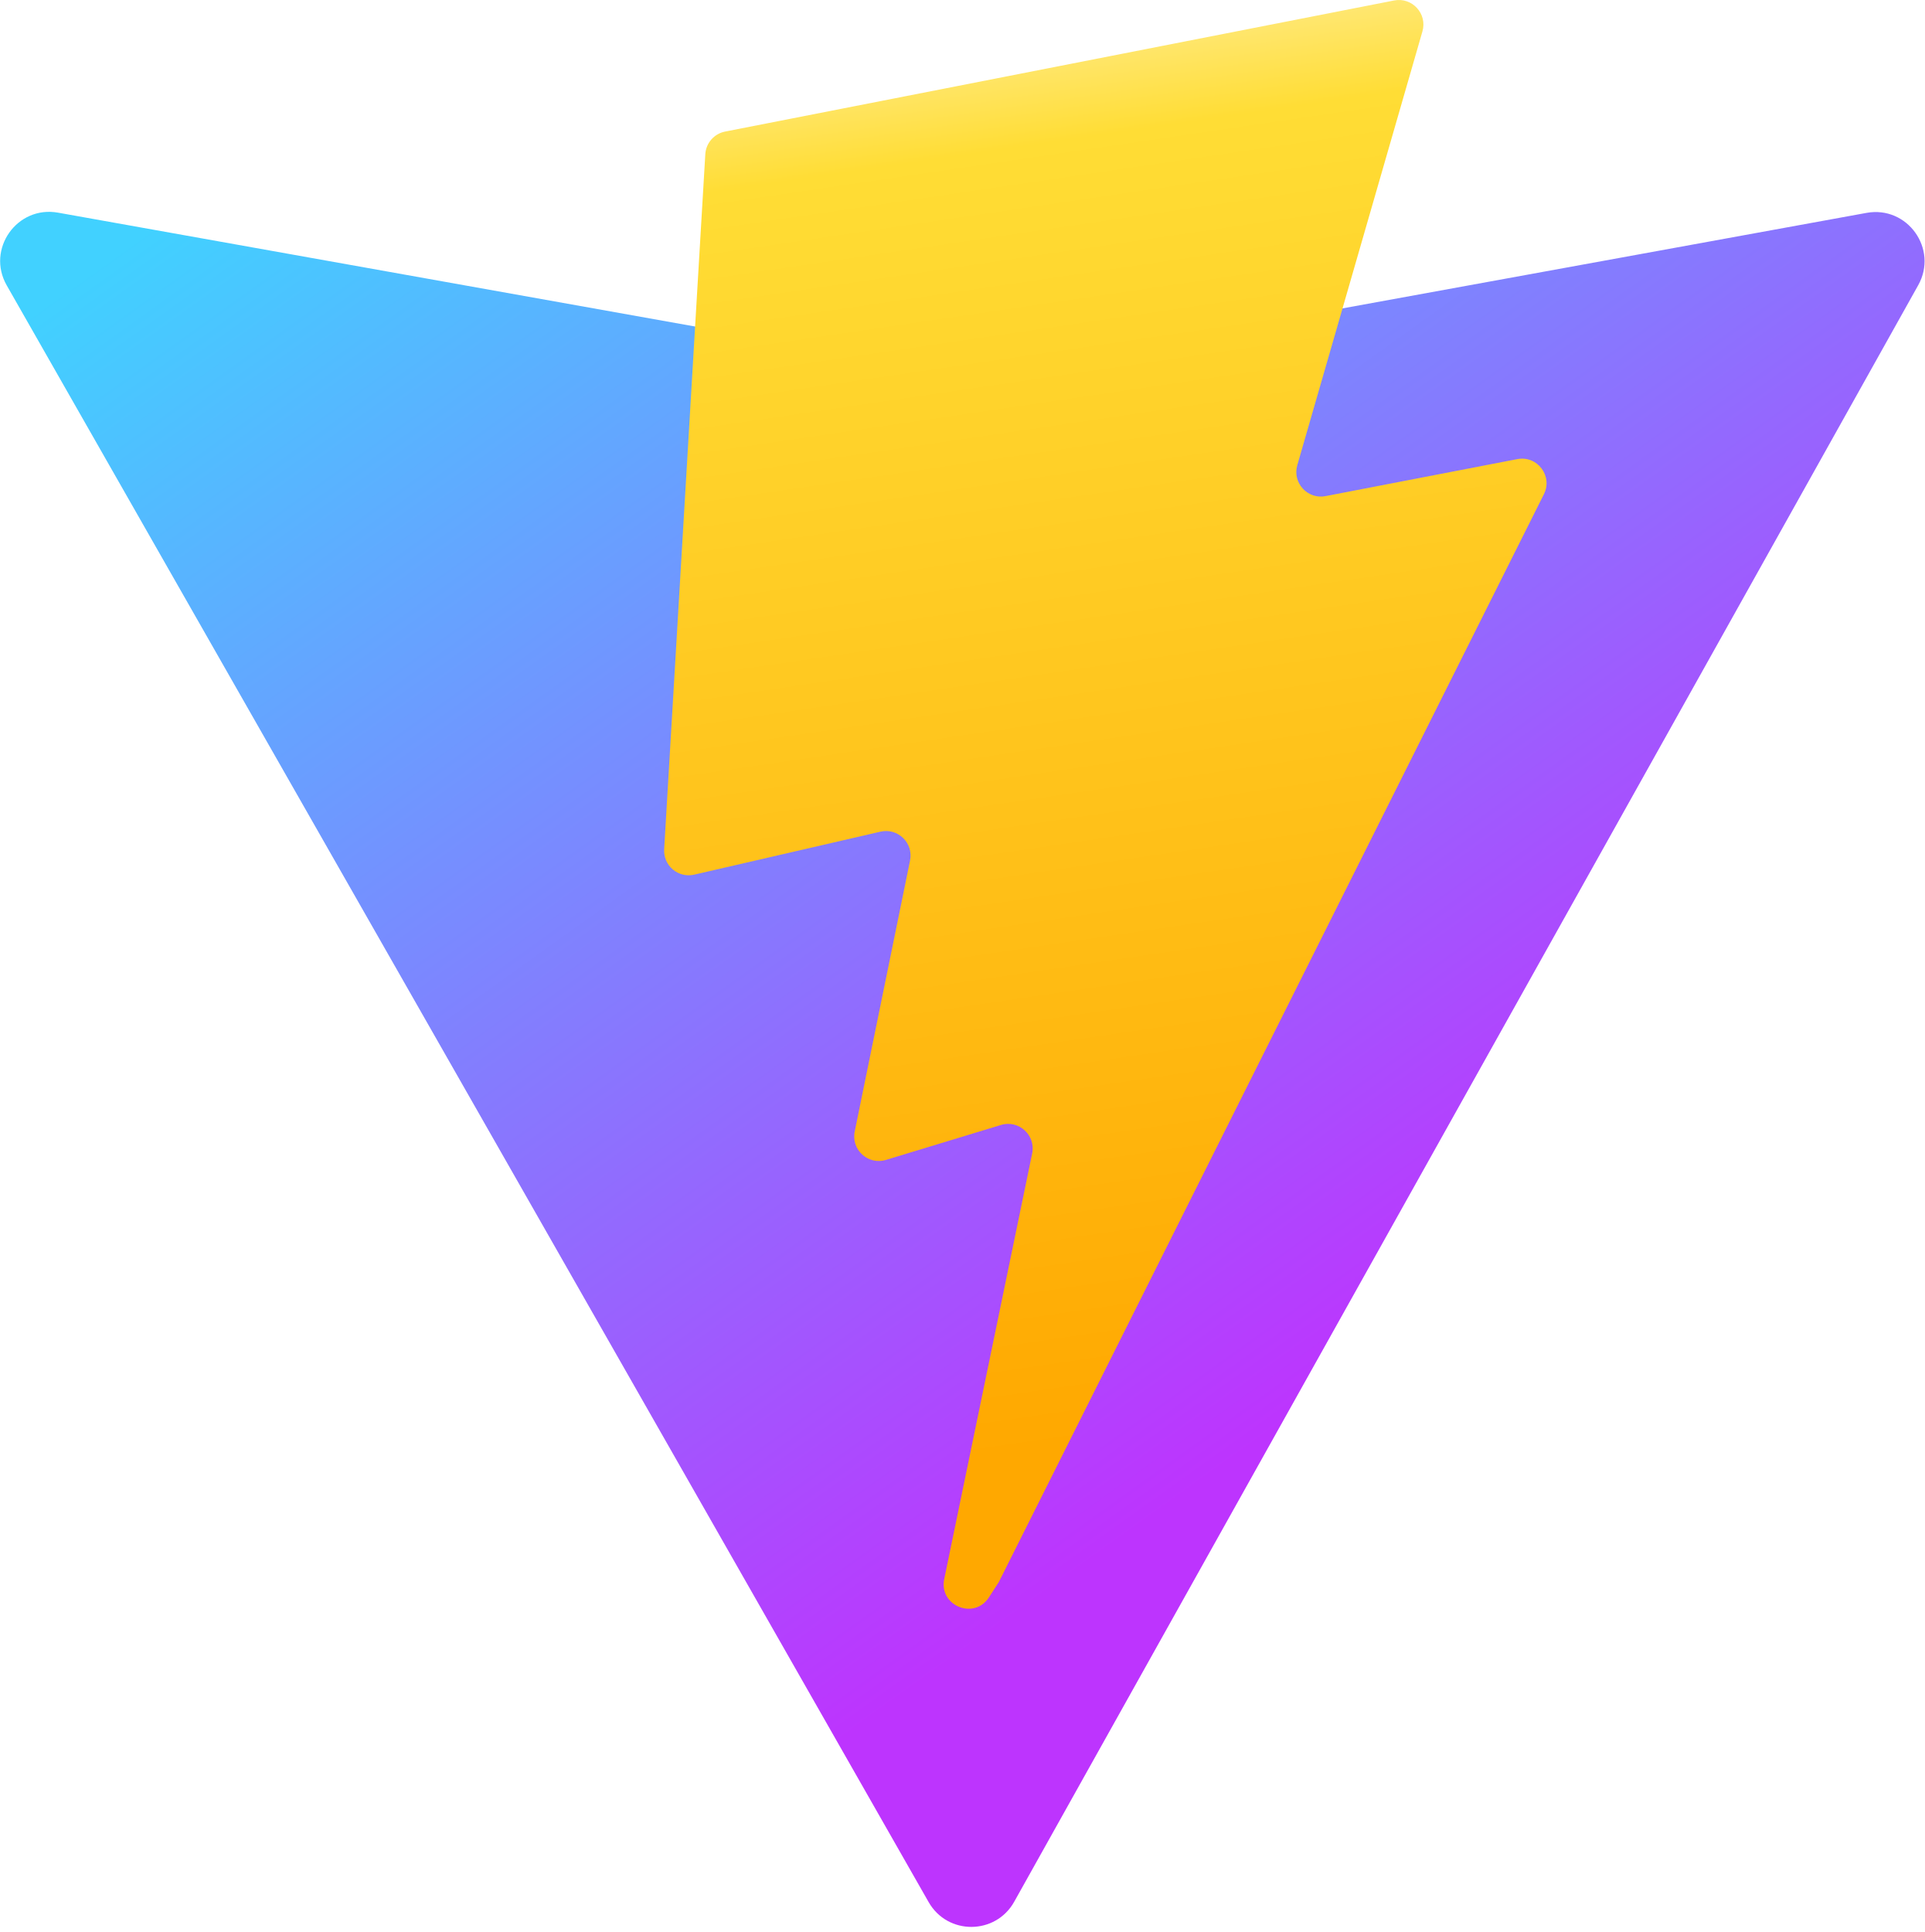
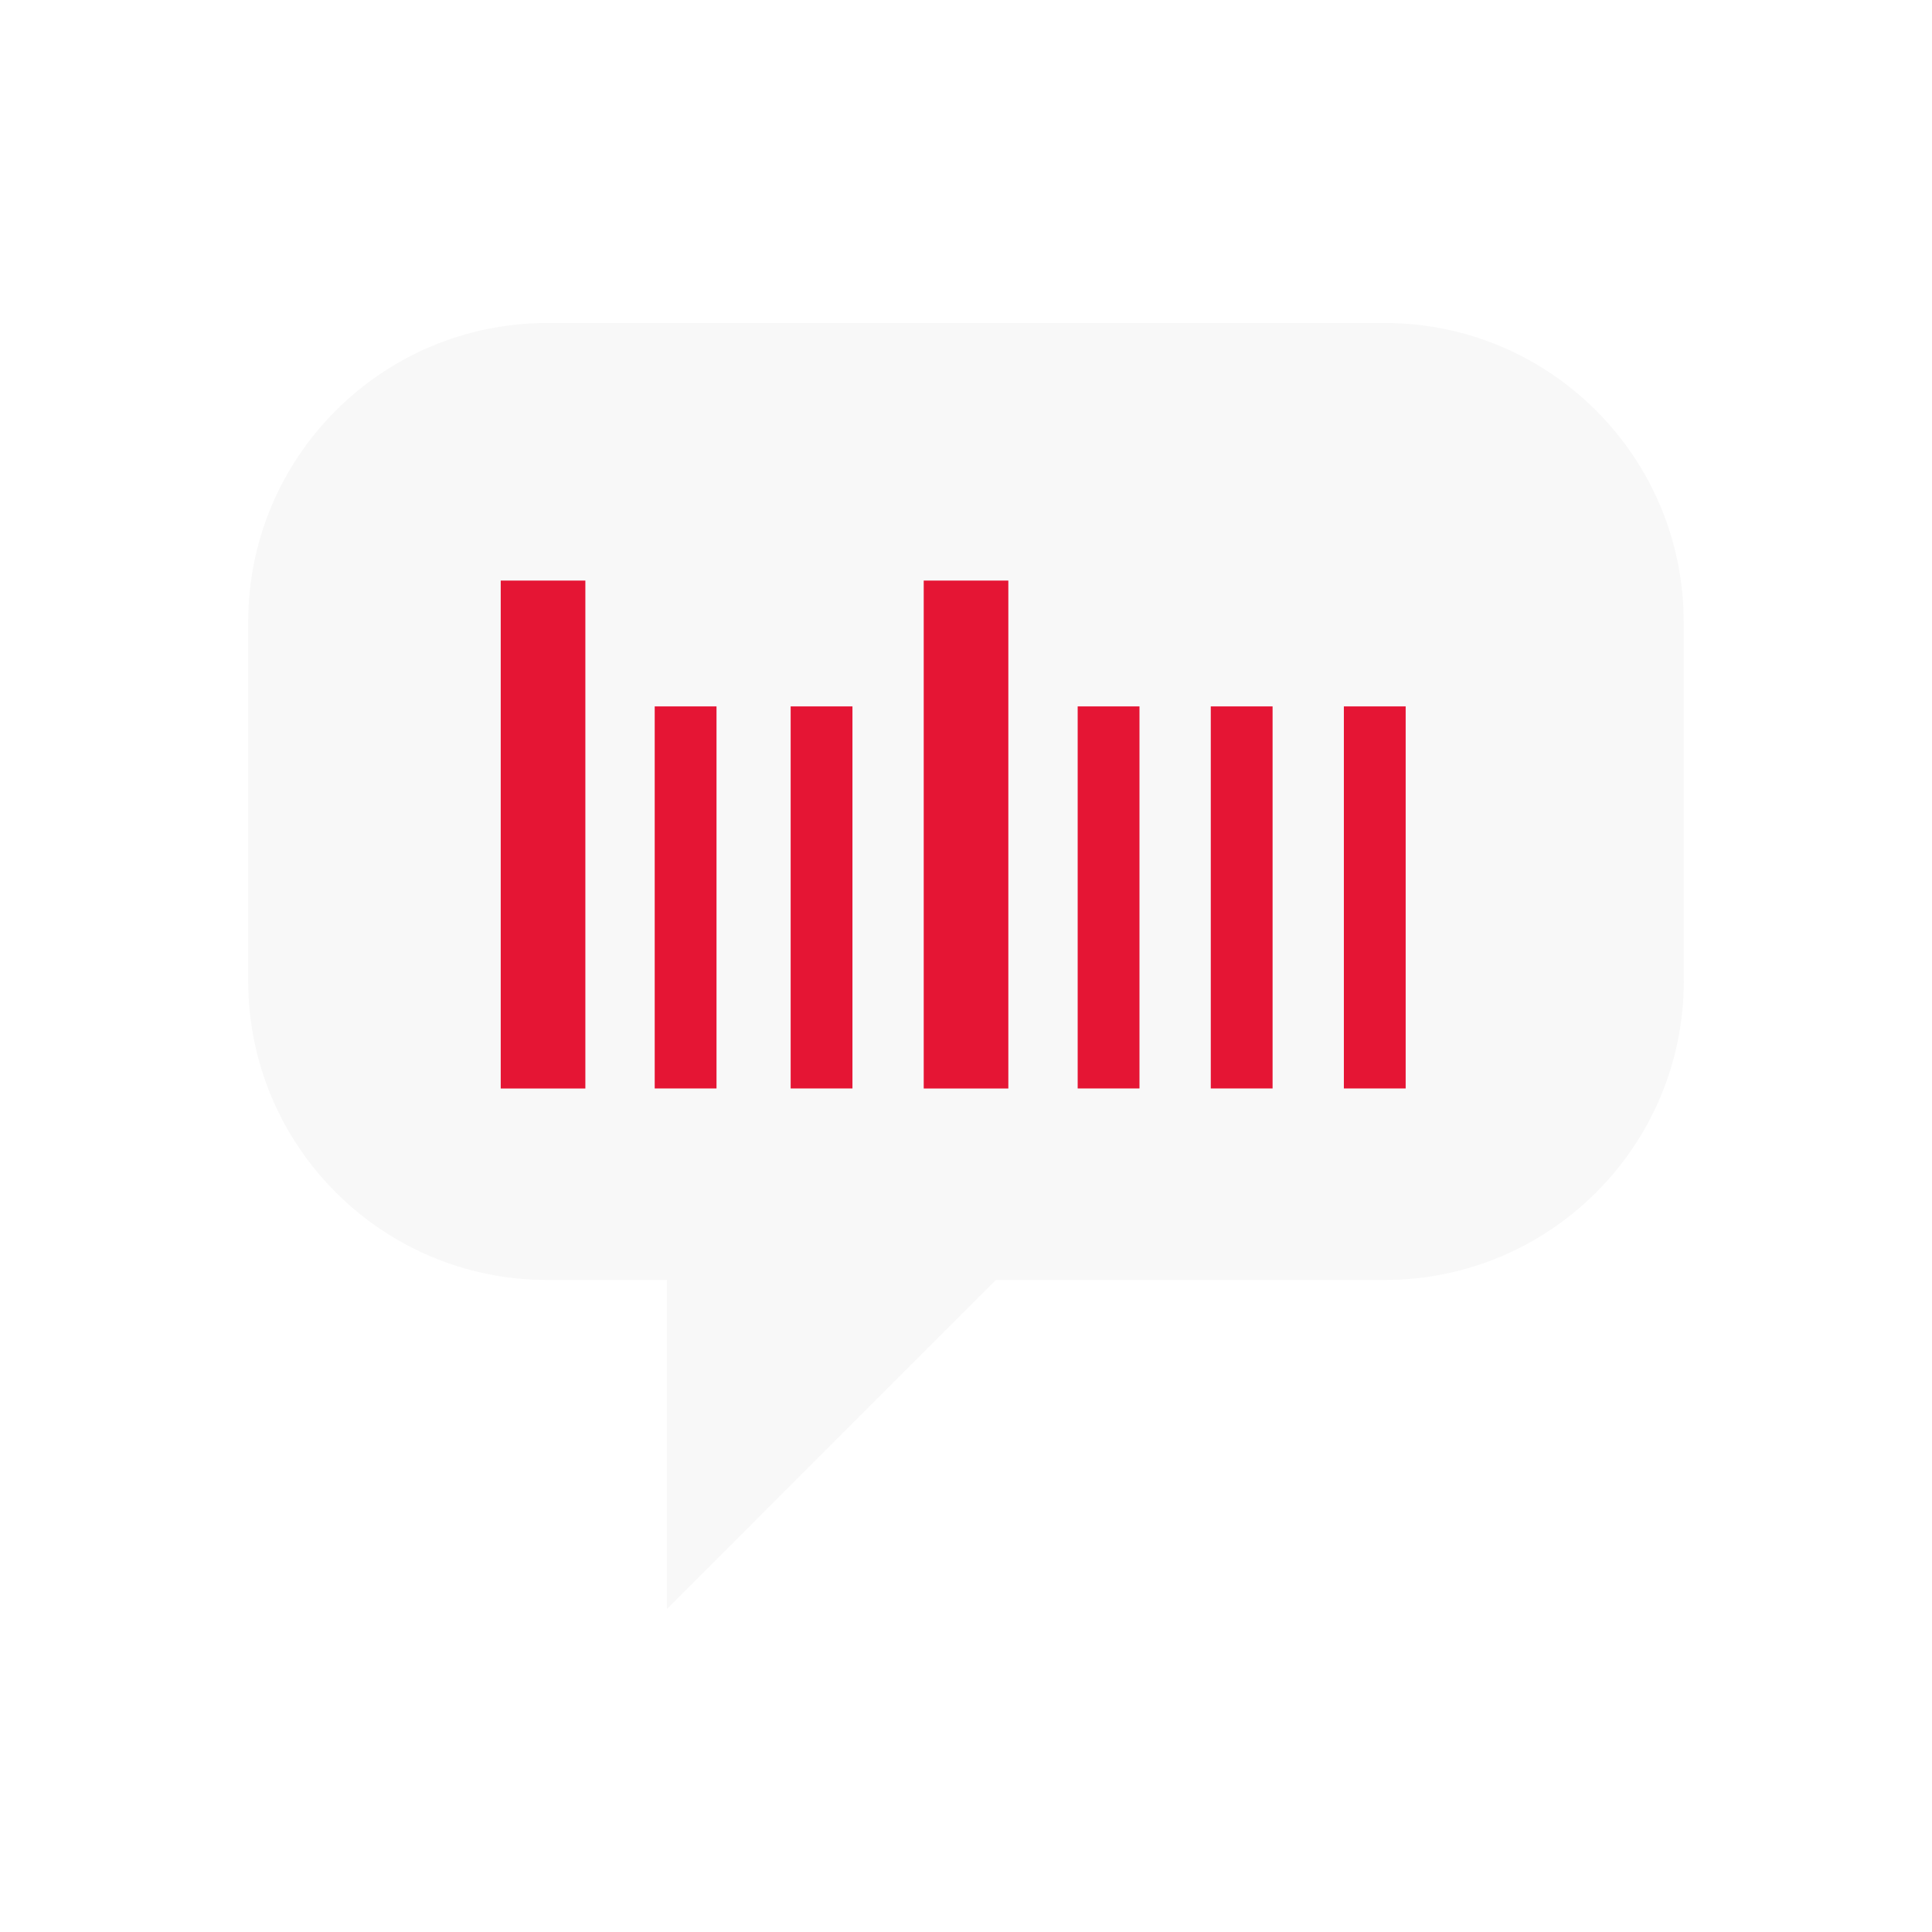
- <svg xmlns="http://www.w3.org/2000/svg" aria-hidden="true" role="img" class="iconify iconify--logos" width="31.88" height="32" preserveAspectRatio="xMidYMid meet" viewBox="0 0 256 257">
+ <svg xmlns="http://www.w3.org/2000/svg" width="500" zoomAndPan="magnify" viewBox="0 0 375 375" height="500" preserveAspectRatio="xMidYMid meet" version="1.0">
  <defs>
-     <linearGradient id="IconifyId1813088fe1fbc01fb466" x1="-.828%" x2="57.636%" y1="7.652%" y2="78.411%">
-       <stop offset="0%" stop-color="#41D1FF" />
-       <stop offset="100%" stop-color="#BD34FE" />
-     </linearGradient>
-     <linearGradient id="IconifyId1813088fe1fbc01fb467" x1="43.376%" x2="50.316%" y1="2.242%" y2="89.03%">
-       <stop offset="0%" stop-color="#FFEA83" />
-       <stop offset="8.333%" stop-color="#FFDD35" />
-       <stop offset="100%" stop-color="#FFA800" />
-     </linearGradient>
+     <clipPath id="fede9b498e">
+       <path d="M 48.176 62.508 L 327 62.508 L 327 249 L 48.176 249 Z M 48.176 62.508 " clip-rule="nonzero" />
+     </clipPath>
+     <clipPath id="a05ac8c08c">
+       <path d="M 129 239 L 202 239 L 202 312.258 L 129 312.258 Z M 129 239 " clip-rule="nonzero" />
+     </clipPath>
+     <clipPath id="a0cc8dee1f">
+       <path d="M 127.074 137.109 L 139.074 137.109 L 139.074 211.359 L 127.074 211.359 Z M 127.074 137.109 " clip-rule="nonzero" />
+     </clipPath>
+     <clipPath id="b1b9fcc405">
+       <path d="M 153.461 137.109 L 165.461 137.109 L 165.461 211.359 L 153.461 211.359 Z M 153.461 137.109 " clip-rule="nonzero" />
+     </clipPath>
+     <clipPath id="454c370cb5">
+       <path d="M 179.285 112.359 L 195.785 112.359 L 195.785 211.359 L 179.285 211.359 Z M 179.285 112.359 " clip-rule="nonzero" />
+     </clipPath>
+     <clipPath id="b48dd1327d">
+       <path d="M 209.172 137.109 L 221.172 137.109 L 221.172 211.359 L 209.172 211.359 Z M 209.172 137.109 " clip-rule="nonzero" />
+     </clipPath>
+     <clipPath id="c7ef84cc20">
+       <path d="M 235.008 137.109 L 247.008 137.109 L 247.008 211.359 L 235.008 211.359 Z M 235.008 137.109 " clip-rule="nonzero" />
+     </clipPath>
+     <clipPath id="3372eba7fc">
+       <path d="M 260.84 137.109 L 272.84 137.109 L 272.84 211.359 L 260.84 211.359 Z M 260.84 137.109 " clip-rule="nonzero" />
+     </clipPath>
+     <clipPath id="43874052c2">
+       <path d="M 97.188 112.359 L 113.688 112.359 L 113.688 211.359 L 97.188 211.359 Z M 97.188 112.359 " clip-rule="nonzero" />
+     </clipPath>
  </defs>
-   <path fill="url(#IconifyId1813088fe1fbc01fb466)" d="M255.153 37.938L134.897 252.976c-2.483 4.44-8.862 4.466-11.382.048L.875 37.958c-2.746-4.814 1.371-10.646 6.827-9.67l120.385 21.517a6.537 6.537 0 0 0 2.322-.004l117.867-21.483c5.438-.991 9.574 4.796 6.877 9.62Z" />
-   <path fill="url(#IconifyId1813088fe1fbc01fb467)" d="M185.432.063L96.44 17.501a3.268 3.268 0 0 0-2.634 3.014l-5.474 92.456a3.268 3.268 0 0 0 3.997 3.378l24.777-5.718c2.318-.535 4.413 1.507 3.936 3.838l-7.361 36.047c-.495 2.426 1.782 4.5 4.151 3.78l15.304-4.649c2.372-.72 4.652 1.36 4.15 3.788l-11.698 56.621c-.732 3.542 3.979 5.473 5.943 2.437l1.313-2.028l72.516-144.72c1.215-2.423-.88-5.186-3.54-4.672l-25.505 4.922c-2.396.462-4.435-1.77-3.759-4.114l16.646-57.705c.677-2.35-1.37-4.583-3.769-4.113Z" />
+   <g clip-path="url(#fede9b498e)">
+     <path fill="#f8f8f8" d="M 326.824 190.395 C 326.824 222.469 300.82 248.441 268.766 248.441 L 106.219 248.441 C 74.168 248.441 48.176 222.461 48.176 190.395 L 48.176 120.727 C 48.176 88.684 74.168 62.695 106.219 62.695 L 268.762 62.695 C 300.82 62.695 326.801 88.684 326.801 120.727 L 326.801 190.395 Z M 326.824 190.395 " fill-opacity="1" fill-rule="nonzero" />
+   </g>
+   <g clip-path="url(#a05ac8c08c)">
+     <path fill="#f8f8f8" d="M 129.453 240.711 L 129.453 312.301 L 202 239.738 Z M 129.453 240.711 " fill-opacity="1" fill-rule="nonzero" />
+   </g>
+   <g clip-path="url(#a0cc8dee1f)">
+     <path fill="#e51534" d="M 127.078 211.27 L 127.078 137.027 C 131.199 137.027 135.324 137.027 139.445 137.027 C 139.445 161.777 139.445 186.523 139.445 211.27 C 135.324 211.27 131.199 211.27 127.078 211.27 " fill-opacity="1" fill-rule="nonzero" />
+   </g>
+   <g clip-path="url(#b1b9fcc405)">
+     <path fill="#e51534" d="M 153.465 211.27 L 153.465 137.027 C 157.59 137.027 161.711 137.027 165.836 137.027 C 165.836 161.777 165.836 186.523 165.836 211.27 C 161.711 211.27 157.59 211.27 153.465 211.27 " fill-opacity="1" fill-rule="nonzero" />
+   </g>
+   <g clip-path="url(#454c370cb5)">
+     <path fill="#e51534" d="M 179.293 211.281 L 179.293 112.691 C 184.766 112.691 190.242 112.691 195.719 112.691 C 195.719 145.555 195.719 178.418 195.719 211.281 C 190.242 211.281 184.766 211.281 179.293 211.281 " fill-opacity="1" fill-rule="nonzero" />
+   </g>
+   <g clip-path="url(#b48dd1327d)">
+     <path fill="#e51534" d="M 209.176 211.27 L 209.176 137.027 C 213.301 137.027 217.422 137.027 221.547 137.027 C 221.547 161.777 221.547 186.523 221.547 211.27 C 217.422 211.27 213.301 211.27 209.176 211.27 " fill-opacity="1" fill-rule="nonzero" />
+   </g>
+   <g clip-path="url(#c7ef84cc20)">
+     <path fill="#e51534" d="M 235.012 211.27 L 235.012 137.027 C 239.133 137.027 243.258 137.027 247.379 137.027 C 247.379 161.777 247.379 186.523 247.379 211.27 C 243.258 211.27 239.133 211.27 235.012 211.27 " fill-opacity="1" fill-rule="nonzero" />
+   </g>
+   <g clip-path="url(#3372eba7fc)">
+     <path fill="#e51534" d="M 260.844 211.27 L 260.844 137.027 C 264.965 137.027 269.09 137.027 273.215 137.027 C 273.215 161.777 273.215 186.523 273.215 211.27 C 269.09 211.27 264.965 211.27 260.844 211.27 " fill-opacity="1" fill-rule="nonzero" />
+   </g>
+   <g clip-path="url(#43874052c2)">
+     <path fill="#e51534" d="M 97.191 211.281 L 97.191 112.691 C 102.668 112.691 108.141 112.691 113.617 112.691 C 113.617 145.555 113.617 178.418 113.617 211.281 C 108.141 211.281 102.668 211.281 97.191 211.281 " fill-opacity="1" fill-rule="nonzero" />
+   </g>
</svg>
